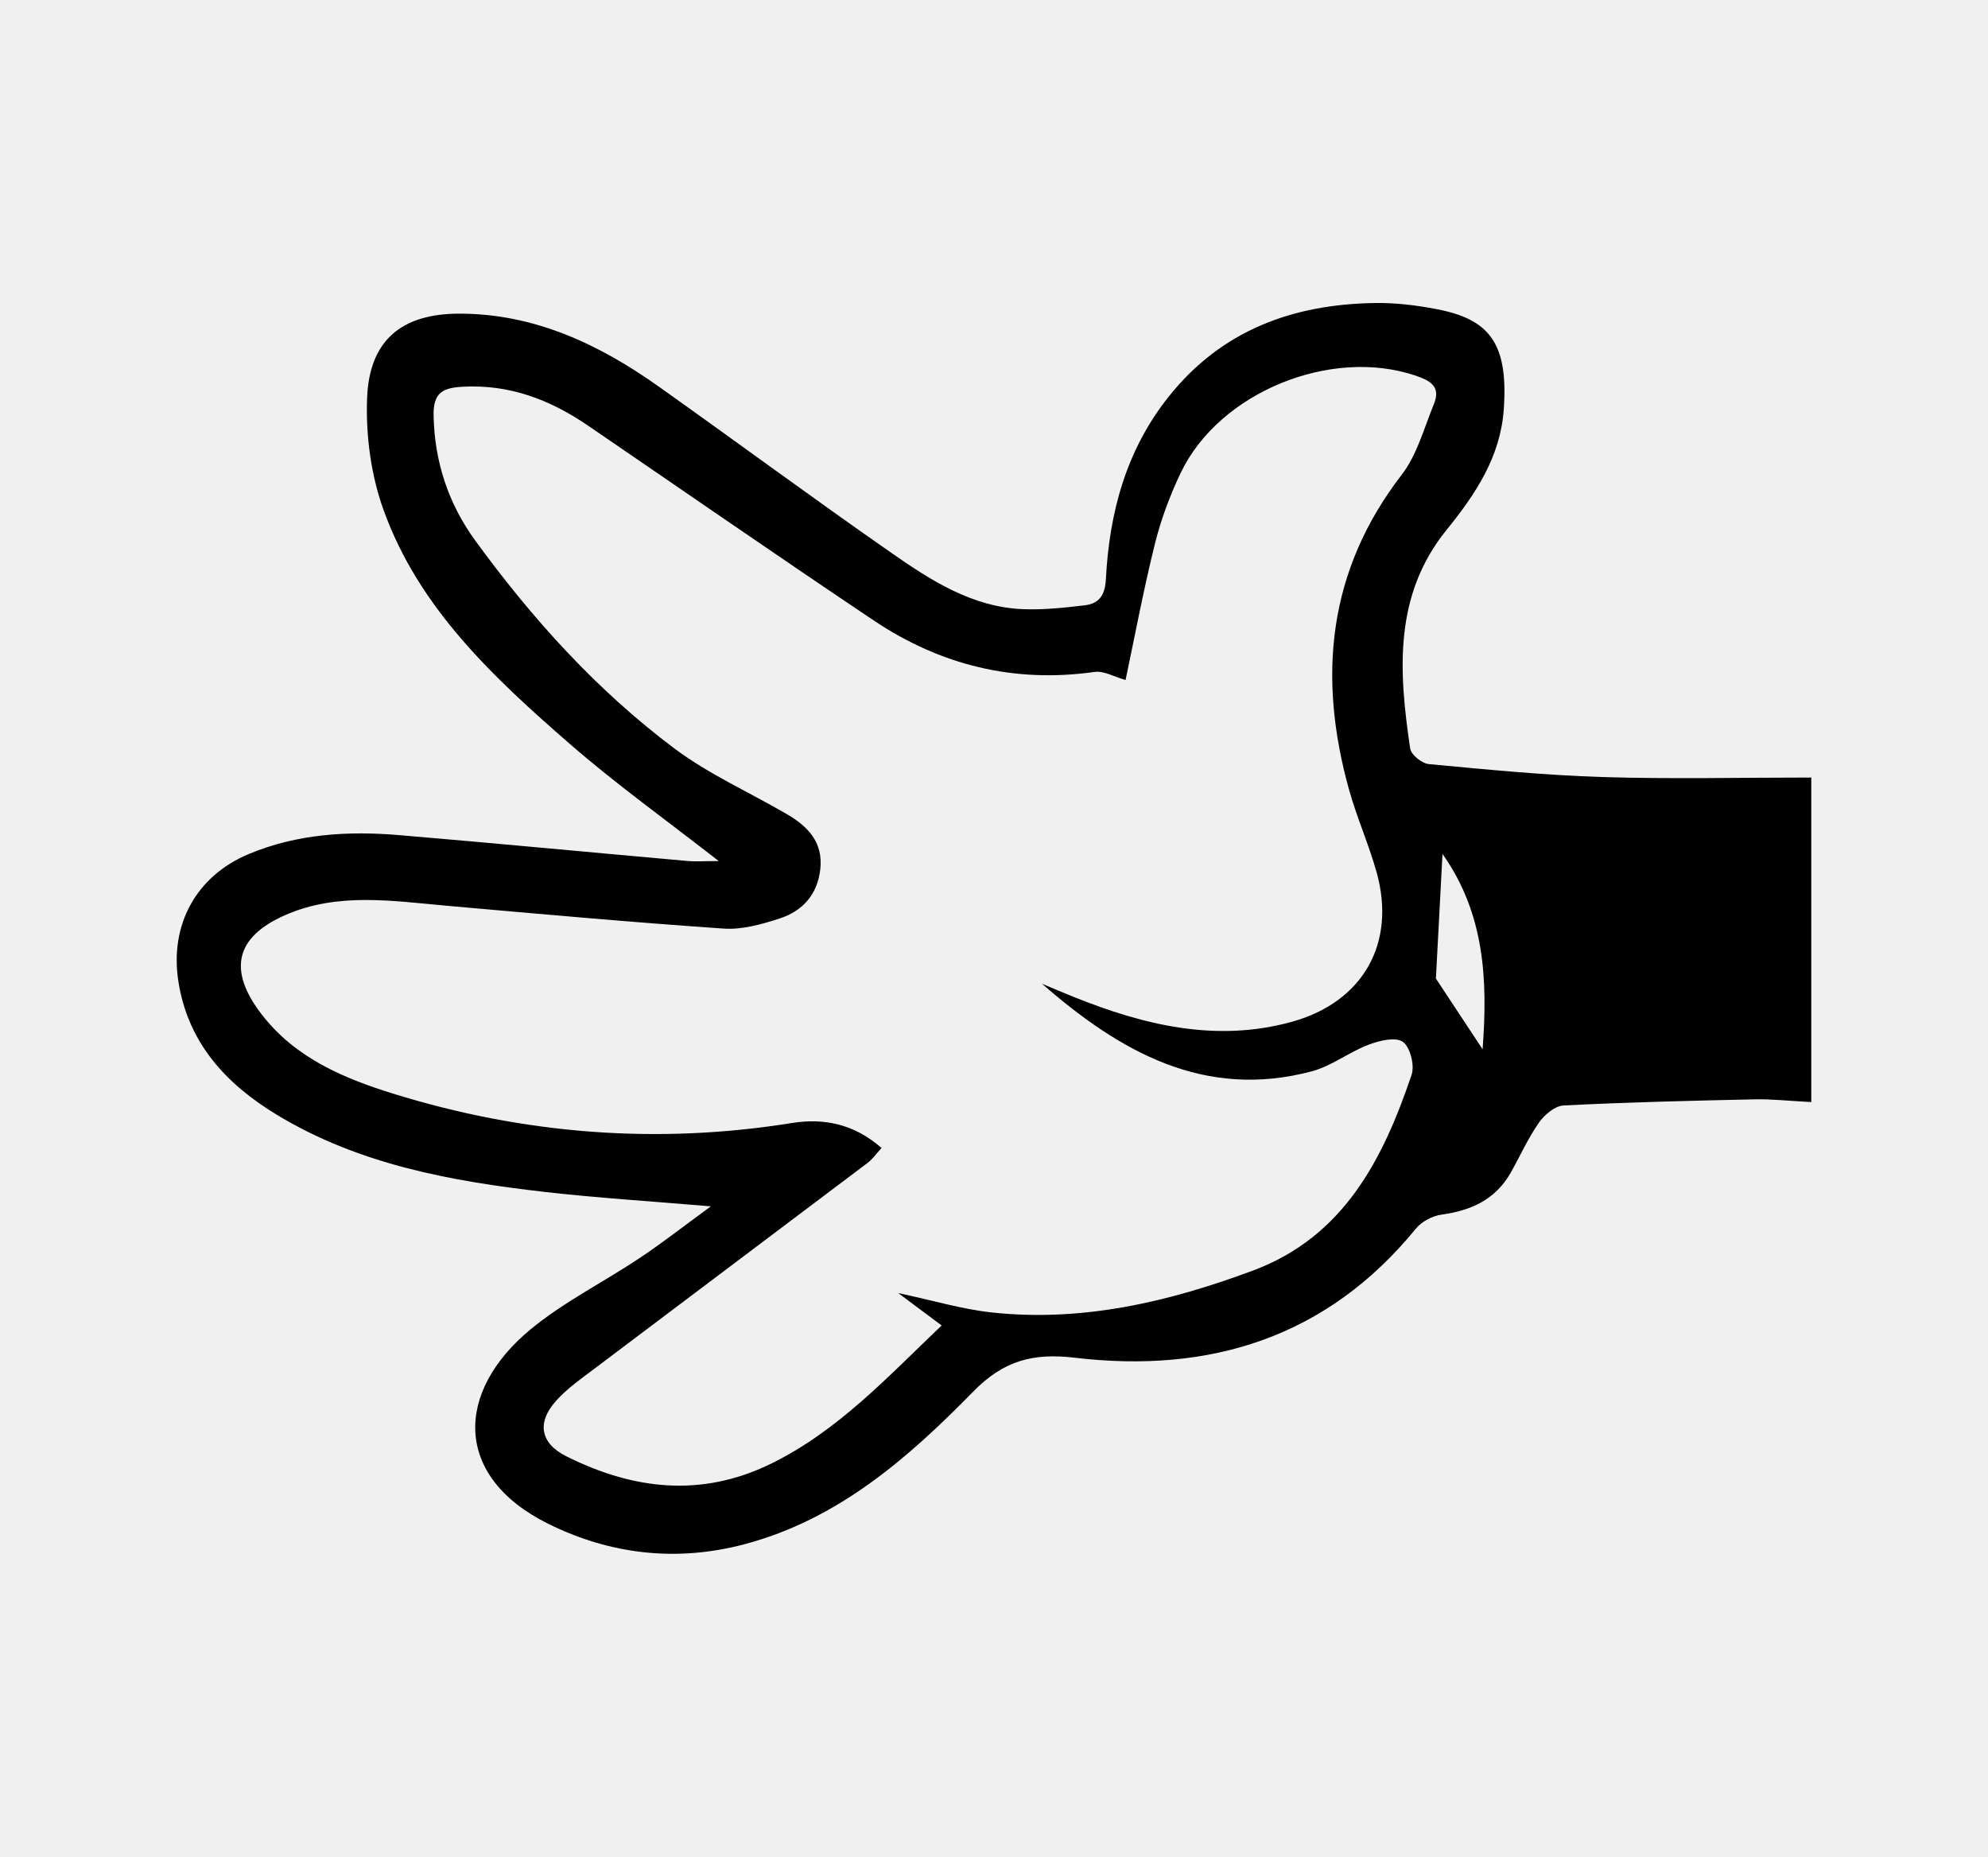
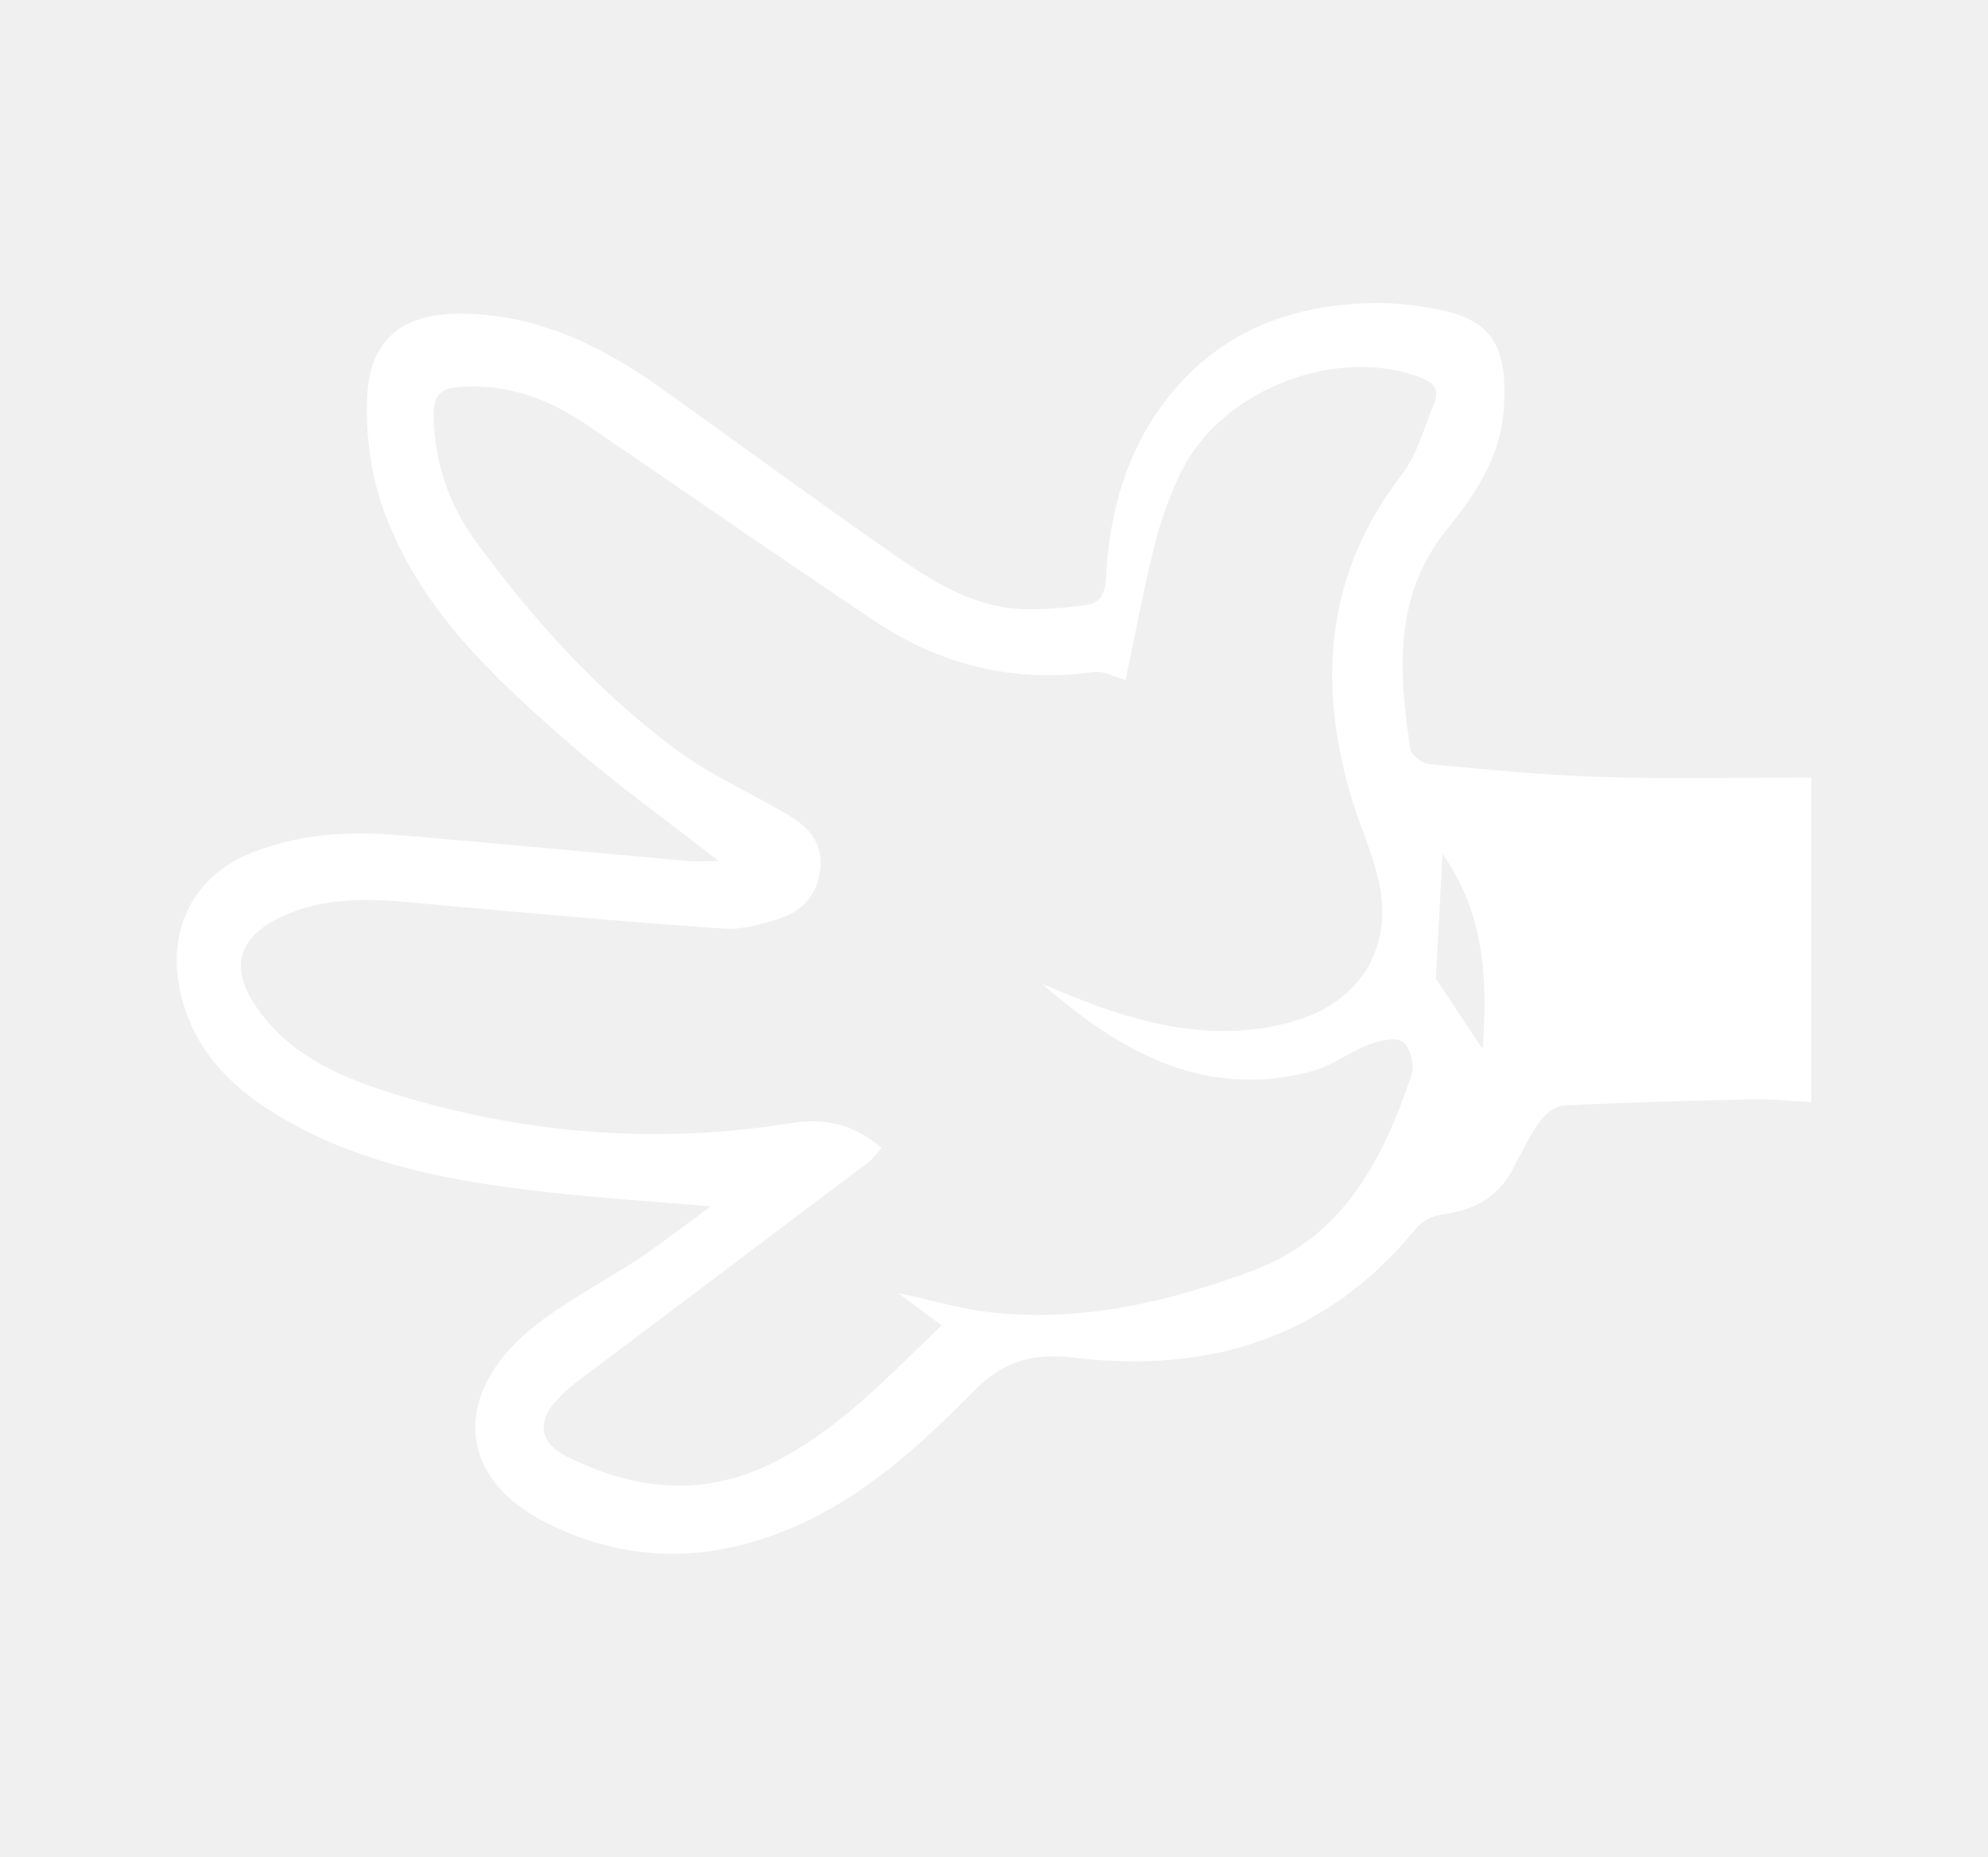
<svg xmlns="http://www.w3.org/2000/svg" version="1.1" id="Layer_1" x="0px" y="0px" width="362.982px" height="338.984px" viewBox="0 0 362.982 338.984" enable-background="new 0 0 362.982 338.984" xml:space="preserve">
-   <g>
-     <path fill-rule="evenodd" clip-rule="evenodd" d="M330.718,141.953c0,19.531,0,39.037,0,59.246   c-4.176-0.215-7.268-0.566-10.352-0.498c-11.635,0.254-23.271,0.529-34.891,1.121c-1.576,0.08-3.486,1.703-4.49,3.137   c-1.984,2.84-3.414,6.062-5.127,9.098c-2.775,4.916-7.227,6.953-12.645,7.691c-1.666,0.227-3.629,1.258-4.686,2.551   c-16.238,19.893-37.602,26.499-62.279,23.575c-7.609-0.902-12.99,0.5-18.58,6.211c-11.859,12.117-24.666,23.322-41.748,27.842   c-12.438,3.291-24.564,1.859-35.875-3.762c-17.332-8.617-16.941-24.08-3.197-35.447c6.096-5.041,13.363-8.648,19.988-13.071   c4.084-2.727,7.963-5.764,12.959-9.41c-11.105-0.945-20.771-1.539-30.381-2.637c-17.072-1.951-33.918-5.006-48.91-14.104   c-9.238-5.607-16.197-13.1-17.939-24.355c-1.598-10.307,3.227-19.215,12.904-23.244c8.801-3.664,18.078-4.221,27.432-3.43   c17.531,1.48,35.045,3.156,52.568,4.713c1.602,0.143,3.227,0.02,5.76,0.02c-9.596-7.498-18.701-14.004-27.107-21.316   c-13.965-12.148-27.652-24.844-34.109-42.829c-2.283-6.356-3.244-13.593-2.988-20.359c0.4-10.55,6.273-15.451,16.926-15.436   c13.666,0.02,25.459,5.595,36.346,13.327c14.199,10.085,28.215,20.432,42.506,30.384c7.219,5.026,14.734,9.867,23.955,10.241   c3.76,0.152,7.566-0.259,11.318-0.706c2.596-0.31,3.691-1.825,3.844-4.764c0.627-12.159,3.688-23.563,11.469-33.332   c9.65-12.117,22.652-16.862,37.627-17.089c3.783-0.058,7.635,0.408,11.357,1.129c9.553,1.85,13.031,6.182,12.201,18.23   c-0.604,8.728-5.145,15.514-10.455,22.069c-9.703,11.978-8.721,25.926-6.639,39.912c0.168,1.127,2.141,2.719,3.393,2.836   c10.539,0.986,21.094,2.035,31.666,2.363C305.144,142.252,317.769,141.953,330.718,141.953z M190.251,179.596   c1.918,0.799,3.828,1.617,5.756,2.393c12.863,5.17,26.037,8.377,39.842,4.564c13.084-3.613,19.107-14.416,15.5-27.311   c-1.428-5.102-3.617-9.988-5.037-15.09c-5.738-20.623-3.906-39.934,9.625-57.486c2.807-3.641,4.07-8.506,5.867-12.88   c1.291-3.143-0.52-4.259-3.348-5.214c-15.449-5.222-35.834,3.024-42.881,17.766c-1.99,4.164-3.627,8.588-4.734,13.063   c-2.119,8.57-3.744,17.263-5.328,24.741c-2.059-0.569-3.963-1.712-5.67-1.47c-14.688,2.082-28.119-1.233-40.301-9.392   c-17.498-11.72-34.812-23.717-52.205-35.596c-6.902-4.714-14.342-7.561-22.896-7.077c-3.521,0.199-5.352,1.028-5.273,5.217   c0.154,8.492,2.732,16.166,7.582,22.831c10.398,14.289,22.232,27.393,36.412,38.01c6.301,4.717,13.684,7.981,20.529,11.983   c3.771,2.205,6.607,5.064,6.09,9.963c-0.494,4.678-3.215,7.709-7.445,9.08c-3.268,1.059-6.84,2.066-10.191,1.838   c-16.887-1.158-33.75-2.678-50.611-4.174c-9.922-0.881-19.906-2.484-29.463,1.713c-9.162,4.023-10.473,10.119-4.295,18.123   c6.117,7.928,14.879,11.639,23.938,14.451c23.824,7.396,48.127,9.355,72.848,5.385c5.957-0.957,11.455,0.217,16.395,4.555   c-0.98,1.064-1.637,2.033-2.52,2.701c-16.541,12.488-33.121,24.926-49.662,37.413c-2.512,1.898-5.17,3.729-7.248,6.049   c-3.555,3.967-2.875,7.744,1.85,10.111c12.186,6.102,24.629,7.598,37.34,1.395c12.215-5.961,21.258-15.775,31.213-25.268   c-2.588-1.932-4.918-3.67-7.928-5.914c6.404,1.361,11.664,2.949,17.031,3.535c16.57,1.805,32.387-1.918,47.764-7.653   c16.572-6.18,23.732-20.311,28.945-35.746c0.586-1.73-0.275-5.094-1.621-6.016c-1.363-0.934-4.316-0.195-6.289,0.559   c-3.533,1.348-6.689,3.871-10.289,4.83C219.884,200.812,204.46,191.988,190.251,179.596z M263.38,155.902   c-0.426,8.053-0.832,15.717-1.203,22.75c2.875,4.352,5.682,8.6,8.527,12.91C271.64,179.033,271.144,166.873,263.38,155.902z" />
+   <g id="group">
+     <path style="fill:white;" fill-rule="evenodd" clip-rule="evenodd" d="M330.718,141.953c0,19.531,0,39.037,0,59.246   c-4.176-0.215-7.268-0.566-10.352-0.498c-11.635,0.254-23.271,0.529-34.891,1.121c-1.576,0.08-3.486,1.703-4.49,3.137   c-1.984,2.84-3.414,6.062-5.127,9.098c-2.775,4.916-7.227,6.953-12.645,7.691c-1.666,0.227-3.629,1.258-4.686,2.551   c-16.238,19.893-37.602,26.499-62.279,23.575c-7.609-0.902-12.99,0.5-18.58,6.211c-11.859,12.117-24.666,23.322-41.748,27.842   c-12.438,3.291-24.564,1.859-35.875-3.762c-17.332-8.617-16.941-24.08-3.197-35.447c6.096-5.041,13.363-8.648,19.988-13.071   c4.084-2.727,7.963-5.764,12.959-9.41c-11.105-0.945-20.771-1.539-30.381-2.637c-17.072-1.951-33.918-5.006-48.91-14.104   c-9.238-5.607-16.197-13.1-17.939-24.355c-1.598-10.307,3.227-19.215,12.904-23.244c8.801-3.664,18.078-4.221,27.432-3.43   c17.531,1.48,35.045,3.156,52.568,4.713c1.602,0.143,3.227,0.02,5.76,0.02c-9.596-7.498-18.701-14.004-27.107-21.316   c-13.965-12.148-27.652-24.844-34.109-42.829c-2.283-6.356-3.244-13.593-2.988-20.359c0.4-10.55,6.273-15.451,16.926-15.436   c13.666,0.02,25.459,5.595,36.346,13.327c14.199,10.085,28.215,20.432,42.506,30.384c7.219,5.026,14.734,9.867,23.955,10.241   c3.76,0.152,7.566-0.259,11.318-0.706c2.596-0.31,3.691-1.825,3.844-4.764c0.627-12.159,3.688-23.563,11.469-33.332   c9.65-12.117,22.652-16.862,37.627-17.089c3.783-0.058,7.635,0.408,11.357,1.129c9.553,1.85,13.031,6.182,12.201,18.23   c-0.604,8.728-5.145,15.514-10.455,22.069c-9.703,11.978-8.721,25.926-6.639,39.912c0.168,1.127,2.141,2.719,3.393,2.836   c10.539,0.986,21.094,2.035,31.666,2.363C305.144,142.252,317.769,141.953,330.718,141.953z M190.251,179.596   c1.918,0.799,3.828,1.617,5.756,2.393c12.863,5.17,26.037,8.377,39.842,4.564c13.084-3.613,19.107-14.416,15.5-27.311   c-1.428-5.102-3.617-9.988-5.037-15.09c-5.738-20.623-3.906-39.934,9.625-57.486c2.807-3.641,4.07-8.506,5.867-12.88   c1.291-3.143-0.52-4.259-3.348-5.214c-15.449-5.222-35.834,3.024-42.881,17.766c-1.99,4.164-3.627,8.588-4.734,13.063   c-2.119,8.57-3.744,17.263-5.328,24.741c-2.059-0.569-3.963-1.712-5.67-1.47c-14.688,2.082-28.119-1.233-40.301-9.392   c-17.498-11.72-34.812-23.717-52.205-35.596c-6.902-4.714-14.342-7.561-22.896-7.077c-3.521,0.199-5.352,1.028-5.273,5.217   c0.154,8.492,2.732,16.166,7.582,22.831c10.398,14.289,22.232,27.393,36.412,38.01c6.301,4.717,13.684,7.981,20.529,11.983   c3.771,2.205,6.607,5.064,6.09,9.963c-0.494,4.678-3.215,7.709-7.445,9.08c-3.268,1.059-6.84,2.066-10.191,1.838   c-16.887-1.158-33.75-2.678-50.611-4.174c-9.922-0.881-19.906-2.484-29.463,1.713c-9.162,4.023-10.473,10.119-4.295,18.123   c6.117,7.928,14.879,11.639,23.938,14.451c23.824,7.396,48.127,9.355,72.848,5.385c5.957-0.957,11.455,0.217,16.395,4.555   c-0.98,1.064-1.637,2.033-2.52,2.701c-16.541,12.488-33.121,24.926-49.662,37.413c-2.512,1.898-5.17,3.729-7.248,6.049   c-3.555,3.967-2.875,7.744,1.85,10.111c12.186,6.102,24.629,7.598,37.34,1.395c12.215-5.961,21.258-15.775,31.213-25.268   c-2.588-1.932-4.918-3.67-7.928-5.914c6.404,1.361,11.664,2.949,17.031,3.535c16.57,1.805,32.387-1.918,47.764-7.653   c16.572-6.18,23.732-20.311,28.945-35.746c0.586-1.73-0.275-5.094-1.621-6.016c-1.363-0.934-4.316-0.195-6.289,0.559   c-3.533,1.348-6.689,3.871-10.289,4.83C219.884,200.812,204.46,191.988,190.251,179.596z M263.38,155.902   c-0.426,8.053-0.832,15.717-1.203,22.75c2.875,4.352,5.682,8.6,8.527,12.91C271.64,179.033,271.144,166.873,263.38,155.902z" />
    <path fill-rule="evenodd" clip-rule="evenodd" fill="none" d="M190.251,179.596c14.209,12.393,29.633,21.217,49.289,15.982   c3.6-0.959,6.756-3.482,10.289-4.83c1.973-0.754,4.926-1.492,6.289-0.559c1.346,0.922,2.207,4.285,1.621,6.016   c-5.213,15.436-12.373,29.566-28.945,35.746c-15.377,5.735-31.193,9.458-47.764,7.653c-5.367-0.586-10.627-2.174-17.031-3.535   c3.01,2.244,5.34,3.982,7.928,5.914c-9.955,9.492-18.998,19.307-31.213,25.268c-12.711,6.203-25.154,4.707-37.34-1.395   c-4.725-2.367-5.404-6.145-1.85-10.111c2.078-2.32,4.736-4.15,7.248-6.049c16.541-12.486,33.121-24.924,49.662-37.413   c0.883-0.668,1.539-1.637,2.52-2.701c-4.939-4.338-10.438-5.512-16.395-4.555c-24.721,3.971-49.023,2.012-72.848-5.385   c-9.059-2.812-17.82-6.523-23.938-14.451c-6.178-8.004-4.867-14.1,4.295-18.123c9.557-4.197,19.541-2.594,29.463-1.713   c16.861,1.496,33.725,3.016,50.611,4.174c3.352,0.229,6.924-0.779,10.191-1.838c4.23-1.371,6.951-4.402,7.445-9.08   c0.518-4.898-2.318-7.758-6.09-9.963c-6.846-4.002-14.229-7.266-20.529-11.983c-14.18-10.617-26.014-23.721-36.412-38.01   c-4.85-6.665-7.428-14.339-7.582-22.831c-0.078-4.189,1.752-5.019,5.273-5.217c8.555-0.483,15.994,2.363,22.896,7.077   c17.393,11.879,34.707,23.876,52.205,35.596c12.182,8.158,25.613,11.473,40.301,9.392c1.707-0.242,3.611,0.9,5.67,1.47   c1.584-7.478,3.209-16.171,5.328-24.741c1.107-4.476,2.744-8.9,4.734-13.063c7.047-14.742,27.432-22.988,42.881-17.766   c2.828,0.956,4.639,2.071,3.348,5.214c-1.797,4.374-3.061,9.239-5.867,12.88c-13.531,17.552-15.363,36.863-9.625,57.486   c1.42,5.102,3.609,9.988,5.037,15.09c3.607,12.895-2.416,23.697-15.5,27.311c-13.805,3.812-26.979,0.605-39.842-4.564   C194.079,181.213,192.169,180.395,190.251,179.596z" />
    <path fill-rule="evenodd" clip-rule="evenodd" fill="none" d="M263.38,155.902c7.764,10.971,8.26,23.131,7.324,35.66   c-2.846-4.311-5.652-8.559-8.527-12.91C262.548,171.619,262.954,163.955,263.38,155.902z" />
  </g>
</svg>
